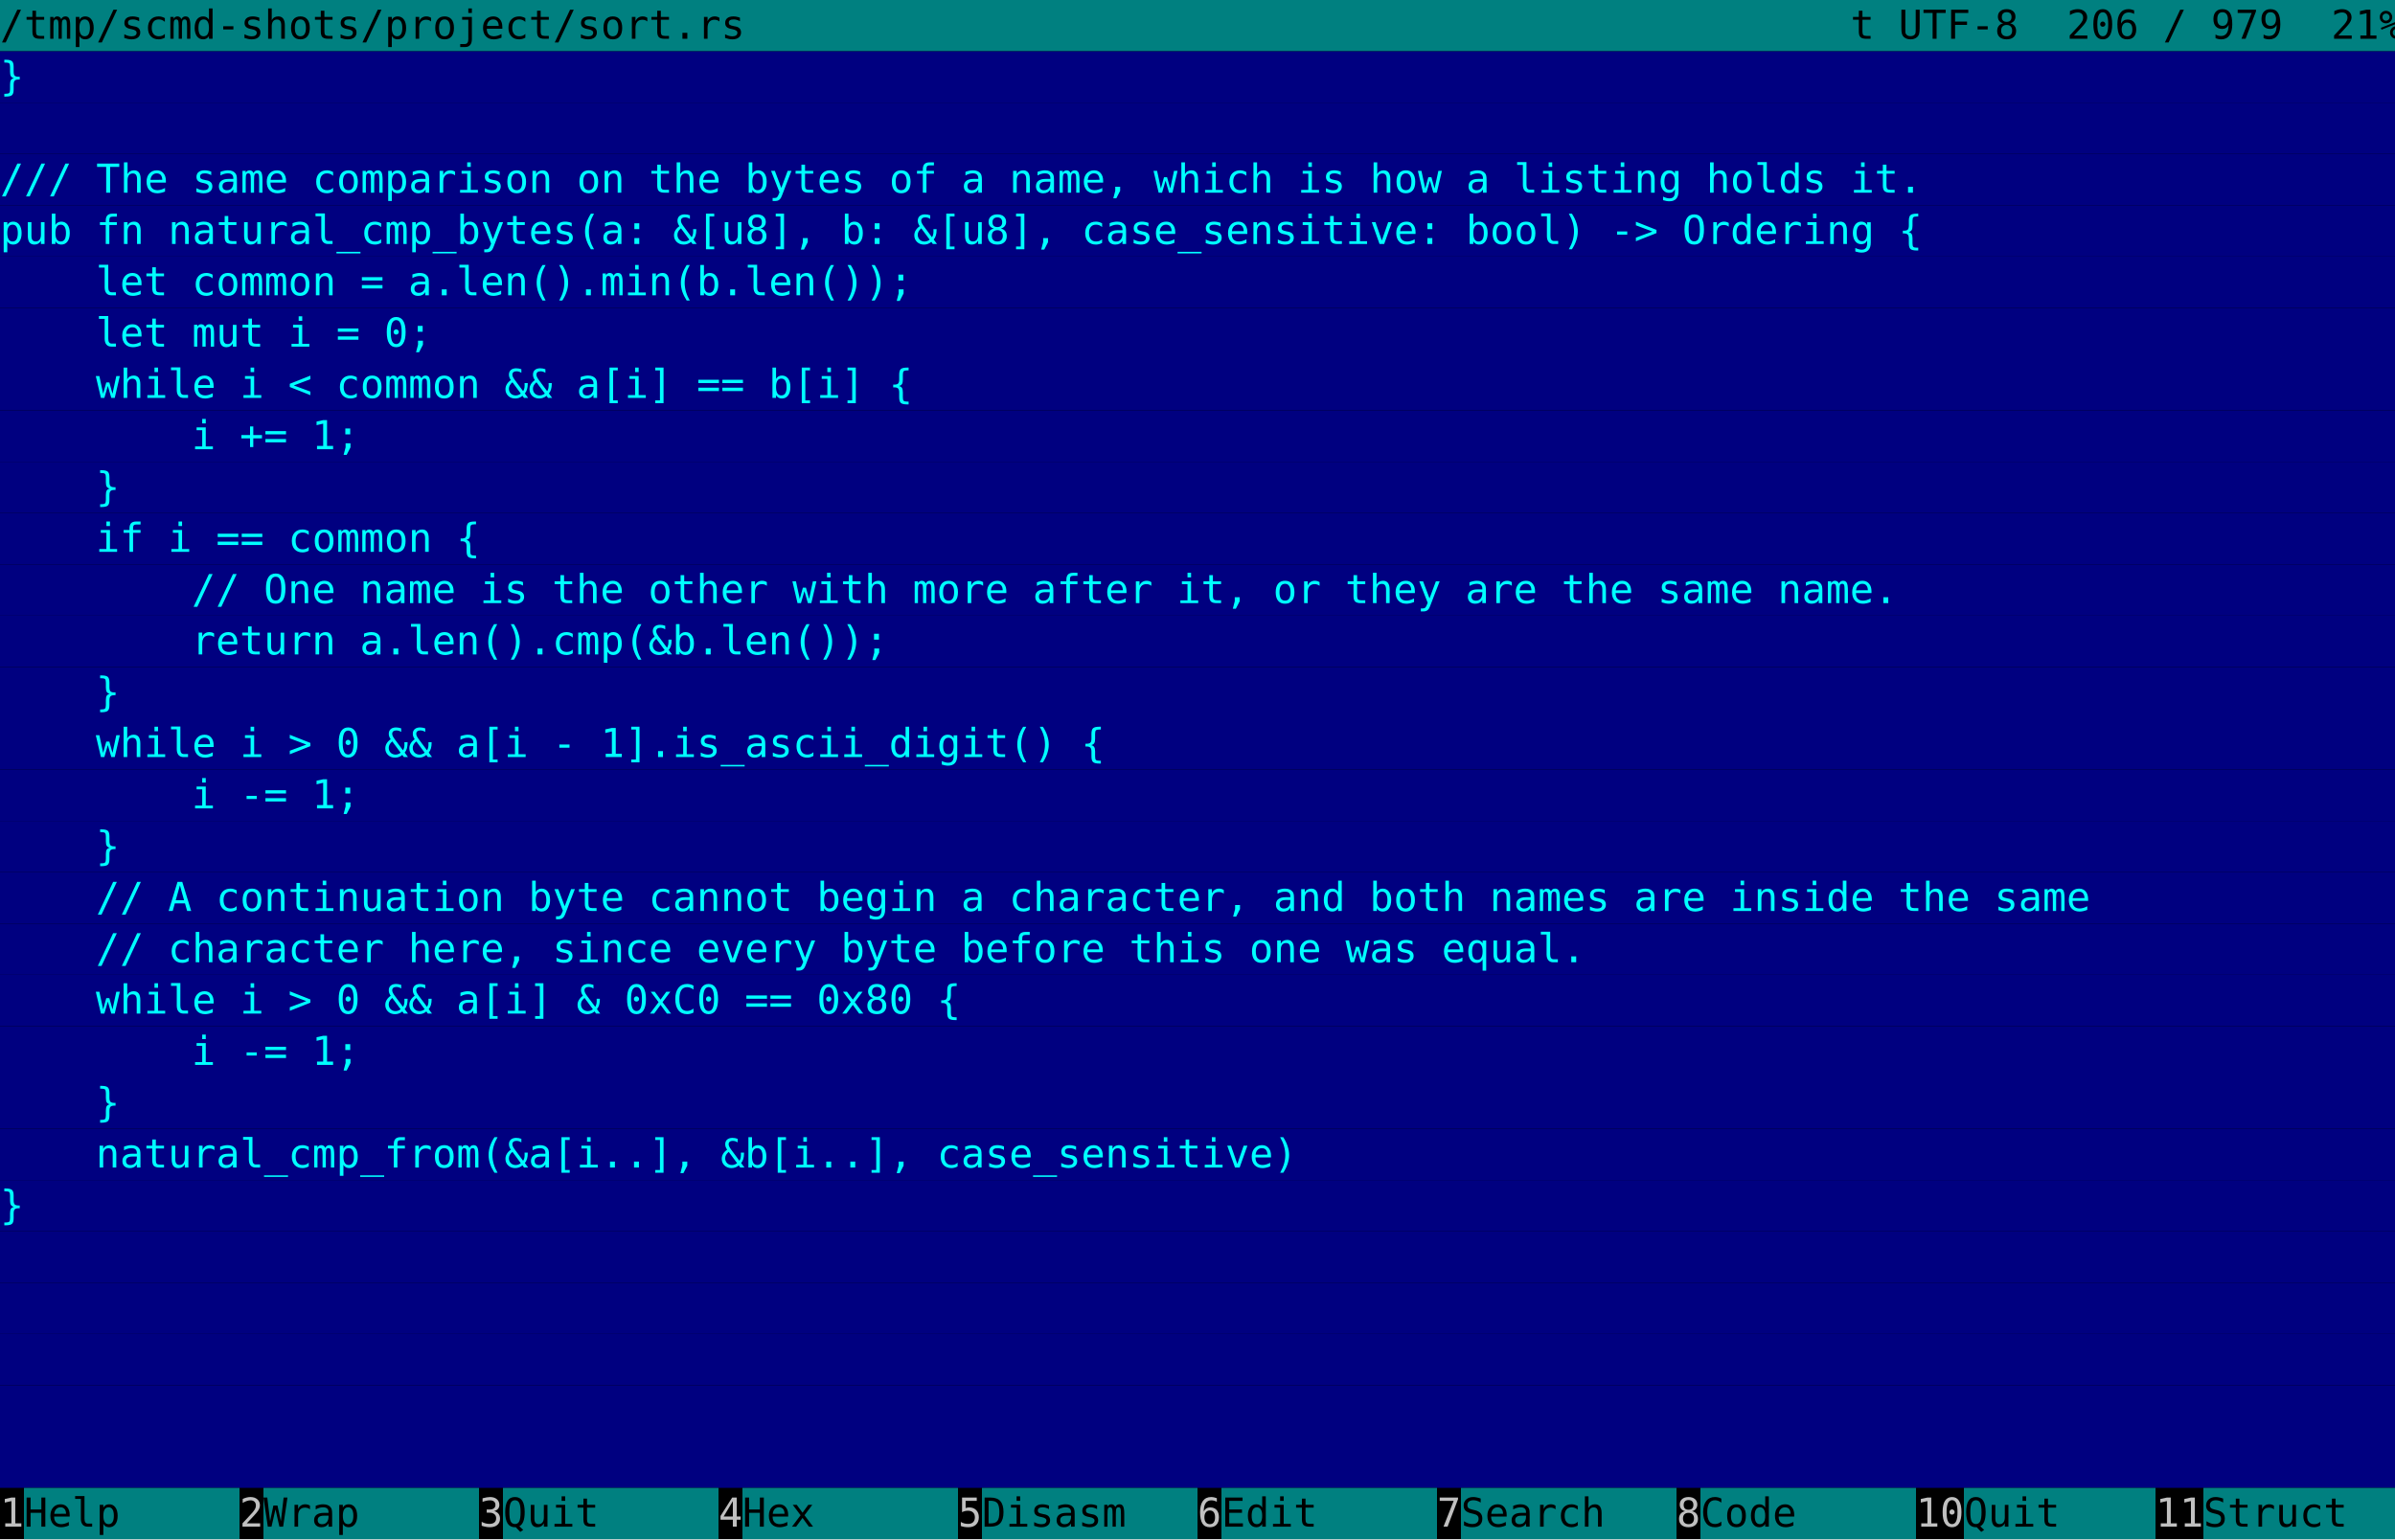
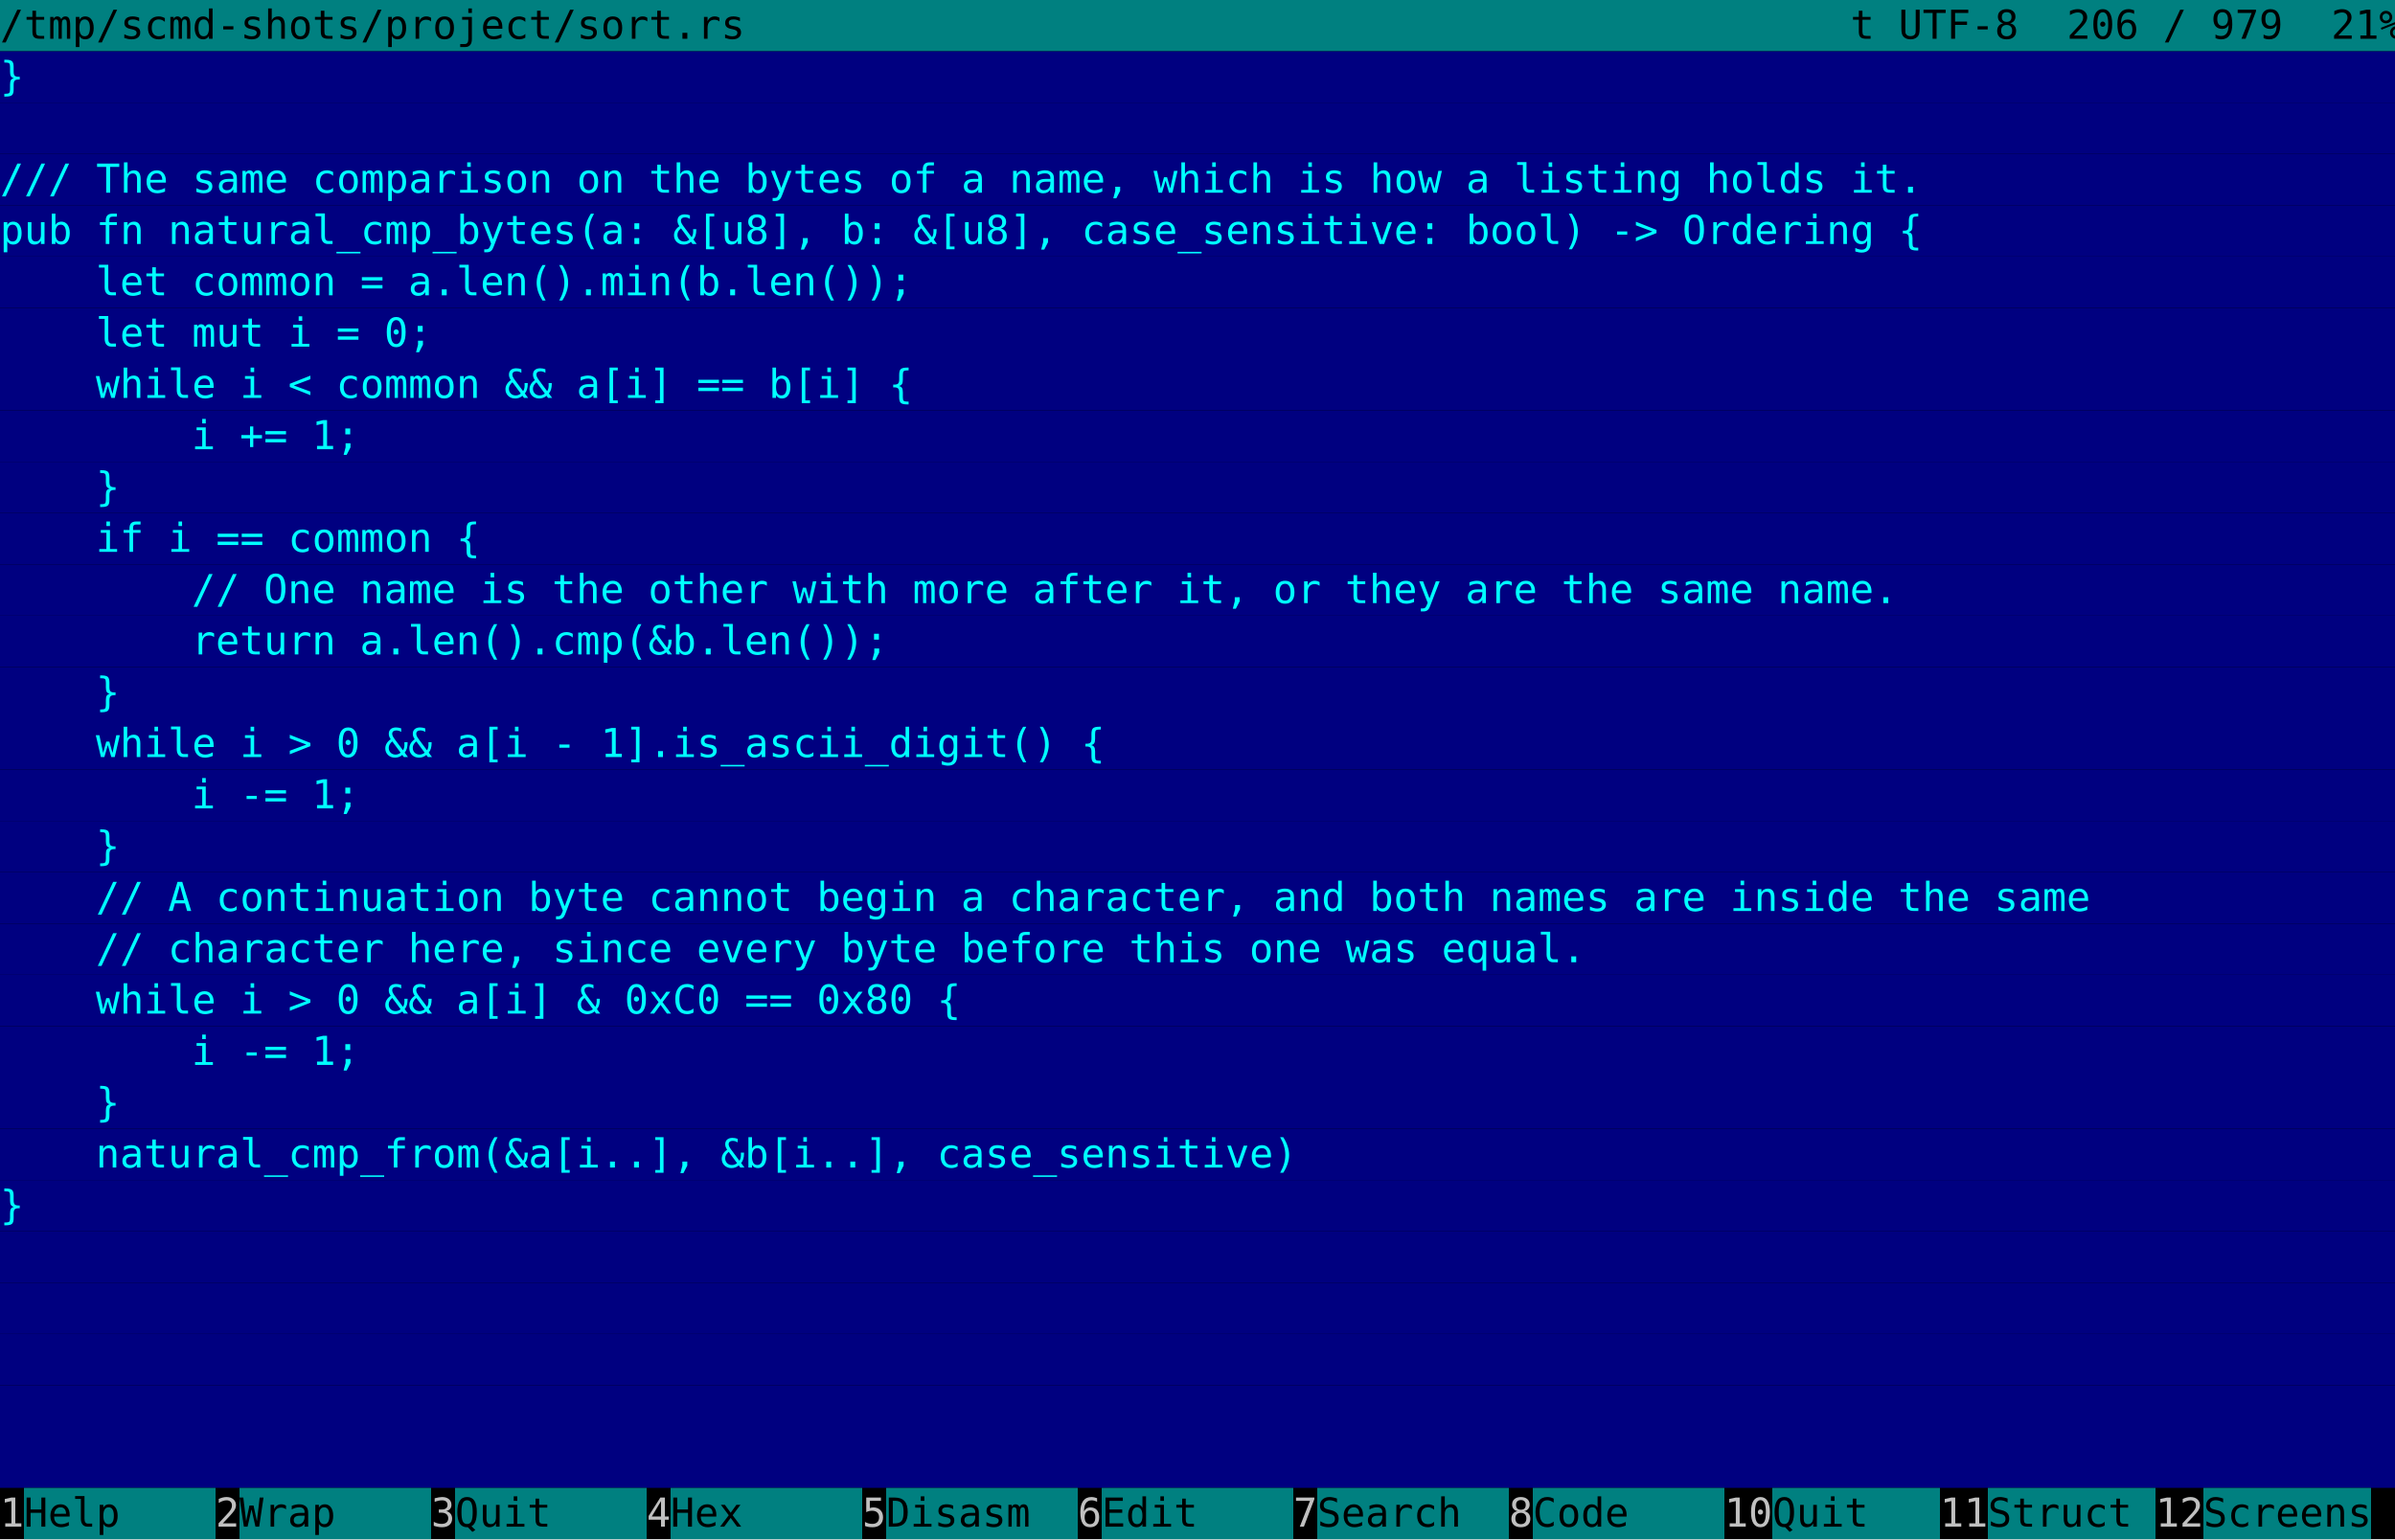
<svg xmlns="http://www.w3.org/2000/svg" viewBox="0 0 840 540" width="840" height="540" font-family="ui-monospace, 'DejaVu Sans Mono', 'Cascadia Mono', Menlo, Consolas, monospace" font-size="14">
  <rect width="840" height="540" fill="#000000" />
  <rect x="0.0" y="0.0" width="840.0" height="18" fill="#008080" />
  <text xml:space="preserve" x="0.0 8.4 16.8 25.2 33.6 42.0 50.4 58.8 67.2 75.6 84.0 92.4 100.8 109.2 117.6 126.0 134.4 142.8 151.2 159.6 168.0 176.4 184.8 193.2 201.6 210.0 218.4 226.8 235.2 243.6 252.0 260.4 268.8 277.2 285.6 294.0 302.4 310.8 319.2 327.6 336.0 344.4 352.8 361.2 369.6 378.0 386.4 394.8 403.2 411.6 420.0 428.4 436.8 445.2 453.6 462.0 470.4 478.8 487.2 495.6 504.0 512.4 520.8 529.2 537.6 546.0 554.4 562.8 571.2 579.6 588.0 596.4 604.8 613.2 621.6 630.0 638.4 646.8 655.2 663.6 672.0 680.4 688.8 697.2 705.6 714.0 722.4 730.8 739.2 747.6 756.0 764.4 772.8 781.2 789.6 798.0 806.4 814.8 823.2 831.6" y="13.6" fill="#000000">/tmp/scmd-shots/project/sort.rs                                              t UTF-8  206 / 979  21%</text>
  <rect x="0.0" y="18.0" width="840.0" height="18" fill="#000080" />
  <text xml:space="preserve" x="0.0" y="31.6" fill="#00ffff">}</text>
  <rect x="0.0" y="36.0" width="840.0" height="18" fill="#000080" />
  <rect x="0.0" y="54.0" width="840.0" height="18" fill="#000080" />
  <text xml:space="preserve" x="0.0 8.4 16.8 25.2 33.6 42.0 50.4 58.8 67.2 75.6 84.0 92.4 100.8 109.2 117.6 126.0 134.4 142.8 151.2 159.6 168.0 176.4 184.8 193.2 201.6 210.0 218.4 226.8 235.2 243.6 252.0 260.4 268.8 277.2 285.6 294.0 302.4 310.8 319.2 327.6 336.0 344.4 352.8 361.2 369.6 378.0 386.4 394.8 403.2 411.6 420.0 428.4 436.8 445.2 453.6 462.0 470.4 478.8 487.2 495.6 504.0 512.4 520.8 529.2 537.6 546.0 554.4 562.8 571.2 579.6 588.0 596.4 604.8 613.2 621.6 630.0 638.4 646.8 655.2 663.6" y="67.6" fill="#00ffff">/// The same comparison on the bytes of a name, which is how a listing holds it.</text>
  <rect x="0.0" y="72.0" width="840.0" height="18" fill="#000080" />
  <text xml:space="preserve" x="0.0 8.4 16.8 25.2 33.6 42.0 50.4 58.8 67.2 75.6 84.0 92.4 100.8 109.2 117.6 126.0 134.4 142.8 151.2 159.6 168.0 176.4 184.8 193.2 201.6 210.0 218.4 226.8 235.2 243.6 252.0 260.4 268.8 277.2 285.6 294.0 302.4 310.8 319.2 327.6 336.0 344.4 352.8 361.2 369.6 378.0 386.4 394.8 403.2 411.6 420.0 428.4 436.8 445.2 453.6 462.0 470.4 478.8 487.2 495.6 504.0 512.4 520.8 529.2 537.6 546.0 554.4 562.8 571.2 579.6 588.0 596.4 604.8 613.2 621.6 630.0 638.4 646.8 655.2 663.6" y="85.6" fill="#00ffff">pub fn natural_cmp_bytes(a: &amp;[u8], b: &amp;[u8], case_sensitive: bool) -&gt; Ordering {</text>
  <rect x="0.0" y="90.0" width="840.0" height="18" fill="#000080" />
  <text xml:space="preserve" x="33.6 42.0 50.4 58.8 67.2 75.6 84.0 92.4 100.8 109.2 117.6 126.0 134.4 142.8 151.2 159.6 168.0 176.4 184.8 193.2 201.6 210.0 218.4 226.8 235.2 243.6 252.0 260.4 268.8 277.2 285.6 294.0 302.4 310.8" y="103.6" fill="#00ffff">let common = a.len().min(b.len());</text>
  <rect x="0.0" y="108.0" width="840.0" height="18" fill="#000080" />
  <text xml:space="preserve" x="33.6 42.0 50.4 58.8 67.2 75.6 84.0 92.4 100.8 109.2 117.6 126.0 134.4 142.8" y="121.6" fill="#00ffff">let mut i = 0;</text>
  <rect x="0.0" y="126.0" width="840.0" height="18" fill="#000080" />
  <text xml:space="preserve" x="33.6 42.0 50.4 58.8 67.2 75.6 84.0 92.4 100.8 109.2 117.6 126.0 134.4 142.8 151.2 159.6 168.0 176.4 184.8 193.2 201.6 210.0 218.4 226.8 235.2 243.6 252.0 260.4 268.8 277.2 285.6 294.0 302.4 310.8" y="139.6" fill="#00ffff">while i &lt; common &amp;&amp; a[i] == b[i] {</text>
  <rect x="0.0" y="144.0" width="840.0" height="18" fill="#000080" />
  <text xml:space="preserve" x="67.2 75.6 84.0 92.4 100.8 109.2 117.6" y="157.6" fill="#00ffff">i += 1;</text>
  <rect x="0.0" y="162.0" width="840.0" height="18" fill="#000080" />
  <text xml:space="preserve" x="33.6" y="175.6" fill="#00ffff">}</text>
  <rect x="0.0" y="180.0" width="840.0" height="18" fill="#000080" />
  <text xml:space="preserve" x="33.6 42.0 50.4 58.8 67.2 75.6 84.0 92.4 100.8 109.2 117.6 126.0 134.4 142.8 151.2 159.6" y="193.6" fill="#00ffff">if i == common {</text>
  <rect x="0.0" y="198.0" width="840.0" height="18" fill="#000080" />
  <text xml:space="preserve" x="67.2 75.6 84.0 92.4 100.8 109.2 117.6 126.0 134.4 142.8 151.2 159.6 168.0 176.4 184.8 193.2 201.6 210.0 218.4 226.8 235.2 243.6 252.0 260.4 268.8 277.2 285.6 294.0 302.4 310.8 319.2 327.6 336.0 344.4 352.8 361.2 369.6 378.0 386.4 394.8 403.2 411.6 420.0 428.4 436.8 445.2 453.6 462.0 470.4 478.8 487.2 495.6 504.0 512.4 520.8 529.2 537.6 546.0 554.4 562.8 571.2 579.6 588.0 596.4 604.8 613.2 621.6 630.0 638.4 646.8 655.2" y="211.6" fill="#00ffff">// One name is the other with more after it, or they are the same name.</text>
  <rect x="0.0" y="216.0" width="840.0" height="18" fill="#000080" />
  <text xml:space="preserve" x="67.2 75.6 84.0 92.4 100.8 109.2 117.6 126.0 134.4 142.8 151.2 159.6 168.0 176.4 184.8 193.2 201.6 210.0 218.4 226.8 235.2 243.6 252.0 260.4 268.8 277.2 285.6 294.0 302.4" y="229.6" fill="#00ffff">return a.len().cmp(&amp;b.len());</text>
  <rect x="0.0" y="234.0" width="840.0" height="18" fill="#000080" />
  <text xml:space="preserve" x="33.6" y="247.6" fill="#00ffff">}</text>
  <rect x="0.0" y="252.0" width="840.0" height="18" fill="#000080" />
  <text xml:space="preserve" x="33.6 42.0 50.4 58.8 67.2 75.6 84.0 92.4 100.8 109.2 117.6 126.0 134.4 142.8 151.2 159.6 168.0 176.4 184.8 193.2 201.6 210.0 218.4 226.8 235.2 243.6 252.0 260.4 268.8 277.2 285.6 294.0 302.4 310.8 319.2 327.6 336.0 344.4 352.8 361.2 369.6 378.0" y="265.6" fill="#00ffff">while i &gt; 0 &amp;&amp; a[i - 1].is_ascii_digit() {</text>
  <rect x="0.0" y="270.0" width="840.0" height="18" fill="#000080" />
  <text xml:space="preserve" x="67.2 75.6 84.0 92.4 100.8 109.2 117.6" y="283.6" fill="#00ffff">i -= 1;</text>
  <rect x="0.0" y="288.0" width="840.0" height="18" fill="#000080" />
  <text xml:space="preserve" x="33.6" y="301.6" fill="#00ffff">}</text>
  <rect x="0.0" y="306.0" width="840.0" height="18" fill="#000080" />
  <text xml:space="preserve" x="33.6 42.0 50.4 58.8 67.2 75.6 84.0 92.4 100.8 109.2 117.6 126.0 134.4 142.8 151.2 159.6 168.0 176.4 184.8 193.2 201.6 210.0 218.4 226.8 235.2 243.6 252.0 260.4 268.8 277.2 285.6 294.0 302.4 310.8 319.2 327.6 336.0 344.4 352.8 361.2 369.6 378.0 386.4 394.8 403.2 411.6 420.0 428.4 436.8 445.2 453.6 462.0 470.4 478.8 487.2 495.6 504.0 512.4 520.8 529.2 537.6 546.0 554.4 562.8 571.2 579.6 588.0 596.4 604.8 613.2 621.6 630.0 638.4 646.8 655.2 663.6 672.0 680.4 688.8 697.2 705.6 714.0 722.4" y="319.6" fill="#00ffff">// A continuation byte cannot begin a character, and both names are inside the same</text>
  <rect x="0.0" y="324.0" width="840.0" height="18" fill="#000080" />
  <text xml:space="preserve" x="33.6 42.0 50.4 58.8 67.2 75.6 84.0 92.4 100.8 109.2 117.6 126.0 134.4 142.8 151.2 159.6 168.0 176.4 184.8 193.2 201.6 210.0 218.4 226.8 235.2 243.6 252.0 260.4 268.8 277.2 285.6 294.0 302.4 310.8 319.2 327.6 336.0 344.4 352.8 361.2 369.6 378.0 386.4 394.8 403.2 411.6 420.0 428.4 436.8 445.2 453.6 462.0 470.4 478.8 487.2 495.6 504.0 512.4 520.8 529.2 537.6 546.0" y="337.6" fill="#00ffff">// character here, since every byte before this one was equal.</text>
  <rect x="0.0" y="342.0" width="840.0" height="18" fill="#000080" />
  <text xml:space="preserve" x="33.6 42.0 50.4 58.8 67.2 75.6 84.0 92.4 100.8 109.2 117.6 126.0 134.4 142.8 151.2 159.6 168.0 176.4 184.8 193.2 201.6 210.0 218.4 226.8 235.2 243.6 252.0 260.4 268.8 277.2 285.6 294.0 302.4 310.8 319.2 327.6" y="355.6" fill="#00ffff">while i &gt; 0 &amp;&amp; a[i] &amp; 0xC0 == 0x80 {</text>
  <rect x="0.0" y="360.0" width="840.0" height="18" fill="#000080" />
  <text xml:space="preserve" x="67.2 75.6 84.0 92.4 100.8 109.2 117.6" y="373.6" fill="#00ffff">i -= 1;</text>
  <rect x="0.0" y="378.0" width="840.0" height="18" fill="#000080" />
  <text xml:space="preserve" x="33.6" y="391.6" fill="#00ffff">}</text>
  <rect x="0.0" y="396.0" width="840.0" height="18" fill="#000080" />
  <text xml:space="preserve" x="33.6 42.0 50.4 58.8 67.2 75.6 84.0 92.4 100.8 109.2 117.6 126.0 134.4 142.8 151.2 159.6 168.0 176.4 184.8 193.2 201.6 210.0 218.4 226.8 235.2 243.6 252.0 260.4 268.8 277.2 285.6 294.0 302.4 310.8 319.2 327.6 336.0 344.4 352.8 361.2 369.6 378.0 386.4 394.8 403.2 411.6 420.0 428.4 436.8 445.2" y="409.6" fill="#00ffff">natural_cmp_from(&amp;a[i..], &amp;b[i..], case_sensitive)</text>
  <rect x="0.0" y="414.0" width="840.0" height="18" fill="#000080" />
  <text xml:space="preserve" x="0.0" y="427.6" fill="#00ffff">}</text>
  <rect x="0.0" y="432.0" width="840.0" height="18" fill="#000080" />
  <rect x="0.0" y="450.0" width="840.0" height="18" fill="#000080" />
  <rect x="0.0" y="468.0" width="840.0" height="18" fill="#000080" />
  <rect x="0.0" y="486.0" width="840.0" height="18" fill="#000080" />
  <rect x="0.0" y="504.0" width="840.0" height="18" fill="#000080" />
-   <rect x="8.4" y="522.0" width="75.6" height="18" fill="#008080" />
-   <rect x="92.4" y="522.0" width="75.6" height="18" fill="#008080" />
-   <rect x="176.4" y="522.0" width="75.6" height="18" fill="#008080" />
-   <rect x="260.4" y="522.0" width="75.6" height="18" fill="#008080" />
-   <rect x="344.4" y="522.0" width="75.6" height="18" fill="#008080" />
-   <rect x="428.4" y="522.0" width="75.6" height="18" fill="#008080" />
-   <rect x="512.4" y="522.0" width="75.6" height="18" fill="#008080" />
-   <rect x="596.4" y="522.0" width="75.6" height="18" fill="#008080" />
-   <rect x="688.8" y="522.0" width="67.2" height="18" fill="#008080" />
-   <rect x="772.8" y="522.0" width="67.2" height="18" fill="#008080" />
+   <rect x="8.4" y="522.0" width="67.2" height="18" fill="#008080" />
+   <rect x="84.0" y="522.0" width="67.2" height="18" fill="#008080" />
+   <rect x="159.6" y="522.0" width="67.2" height="18" fill="#008080" />
+   <rect x="235.2" y="522.0" width="67.2" height="18" fill="#008080" />
+   <rect x="310.8" y="522.0" width="67.2" height="18" fill="#008080" />
+   <rect x="386.4" y="522.0" width="67.2" height="18" fill="#008080" />
+   <rect x="462.0" y="522.0" width="67.2" height="18" fill="#008080" />
+   <rect x="537.6" y="522.0" width="67.2" height="18" fill="#008080" />
+   <rect x="621.6" y="522.0" width="58.8" height="18" fill="#008080" />
+   <rect x="697.2" y="522.0" width="58.8" height="18" fill="#008080" />
+   <rect x="772.8" y="522.0" width="58.8" height="18" fill="#008080" />
  <text xml:space="preserve" x="0.0" y="535.6" fill="#c0c0c0">1</text>
  <text xml:space="preserve" x="8.4 16.8 25.2 33.6" y="535.6" fill="#000000">Help</text>
-   <text xml:space="preserve" x="84.0" y="535.6" fill="#c0c0c0">2</text>
-   <text xml:space="preserve" x="92.4 100.8 109.2 117.6" y="535.6" fill="#000000">Wrap</text>
-   <text xml:space="preserve" x="168.0" y="535.6" fill="#c0c0c0">3</text>
-   <text xml:space="preserve" x="176.4 184.8 193.2 201.6" y="535.6" fill="#000000">Quit</text>
-   <text xml:space="preserve" x="252.0" y="535.6" fill="#c0c0c0">4</text>
-   <text xml:space="preserve" x="260.4 268.8 277.2" y="535.6" fill="#000000">Hex</text>
-   <text xml:space="preserve" x="336.0" y="535.6" fill="#c0c0c0">5</text>
-   <text xml:space="preserve" x="344.4 352.8 361.2 369.6 378.0 386.4" y="535.6" fill="#000000">Disasm</text>
-   <text xml:space="preserve" x="420.0" y="535.6" fill="#c0c0c0">6</text>
-   <text xml:space="preserve" x="428.4 436.8 445.2 453.6" y="535.6" fill="#000000">Edit</text>
-   <text xml:space="preserve" x="504.0" y="535.6" fill="#c0c0c0">7</text>
-   <text xml:space="preserve" x="512.4 520.8 529.2 537.6 546.0 554.4" y="535.6" fill="#000000">Search</text>
-   <text xml:space="preserve" x="588.0" y="535.6" fill="#c0c0c0">8</text>
-   <text xml:space="preserve" x="596.4 604.8 613.2 621.6" y="535.6" fill="#000000">Code</text>
-   <text xml:space="preserve" x="672.0 680.4" y="535.6" fill="#c0c0c0">10</text>
-   <text xml:space="preserve" x="688.8 697.2 705.6 714.0" y="535.6" fill="#000000">Quit</text>
-   <text xml:space="preserve" x="756.0 764.4" y="535.6" fill="#c0c0c0">11</text>
-   <text xml:space="preserve" x="772.8 781.2 789.6 798.0 806.4 814.8" y="535.6" fill="#000000">Struct</text>
+   <text xml:space="preserve" x="75.6" y="535.6" fill="#c0c0c0">2</text>
+   <text xml:space="preserve" x="84.0 92.4 100.8 109.2" y="535.6" fill="#000000">Wrap</text>
+   <text xml:space="preserve" x="151.2" y="535.6" fill="#c0c0c0">3</text>
+   <text xml:space="preserve" x="159.6 168.0 176.4 184.8" y="535.6" fill="#000000">Quit</text>
+   <text xml:space="preserve" x="226.8" y="535.6" fill="#c0c0c0">4</text>
+   <text xml:space="preserve" x="235.2 243.6 252.0" y="535.6" fill="#000000">Hex</text>
+   <text xml:space="preserve" x="302.4" y="535.6" fill="#c0c0c0">5</text>
+   <text xml:space="preserve" x="310.8 319.2 327.6 336.0 344.4 352.8" y="535.6" fill="#000000">Disasm</text>
+   <text xml:space="preserve" x="378.0" y="535.6" fill="#c0c0c0">6</text>
+   <text xml:space="preserve" x="386.4 394.8 403.2 411.6" y="535.6" fill="#000000">Edit</text>
+   <text xml:space="preserve" x="453.6" y="535.6" fill="#c0c0c0">7</text>
+   <text xml:space="preserve" x="462.0 470.4 478.8 487.2 495.6 504.0" y="535.6" fill="#000000">Search</text>
+   <text xml:space="preserve" x="529.2" y="535.6" fill="#c0c0c0">8</text>
+   <text xml:space="preserve" x="537.6 546.0 554.4 562.8" y="535.6" fill="#000000">Code</text>
+   <text xml:space="preserve" x="604.8 613.2" y="535.6" fill="#c0c0c0">10</text>
+   <text xml:space="preserve" x="621.6 630.0 638.4 646.8" y="535.6" fill="#000000">Quit</text>
+   <text xml:space="preserve" x="680.4 688.8" y="535.6" fill="#c0c0c0">11</text>
+   <text xml:space="preserve" x="697.2 705.6 714.0 722.4 730.8 739.2" y="535.6" fill="#000000">Struct</text>
+   <text xml:space="preserve" x="756.0 764.4" y="535.6" fill="#c0c0c0">12</text>
+   <text xml:space="preserve" x="772.8 781.2 789.6 798.0 806.4 814.8 823.2" y="535.6" fill="#000000">Screens</text>
</svg>
